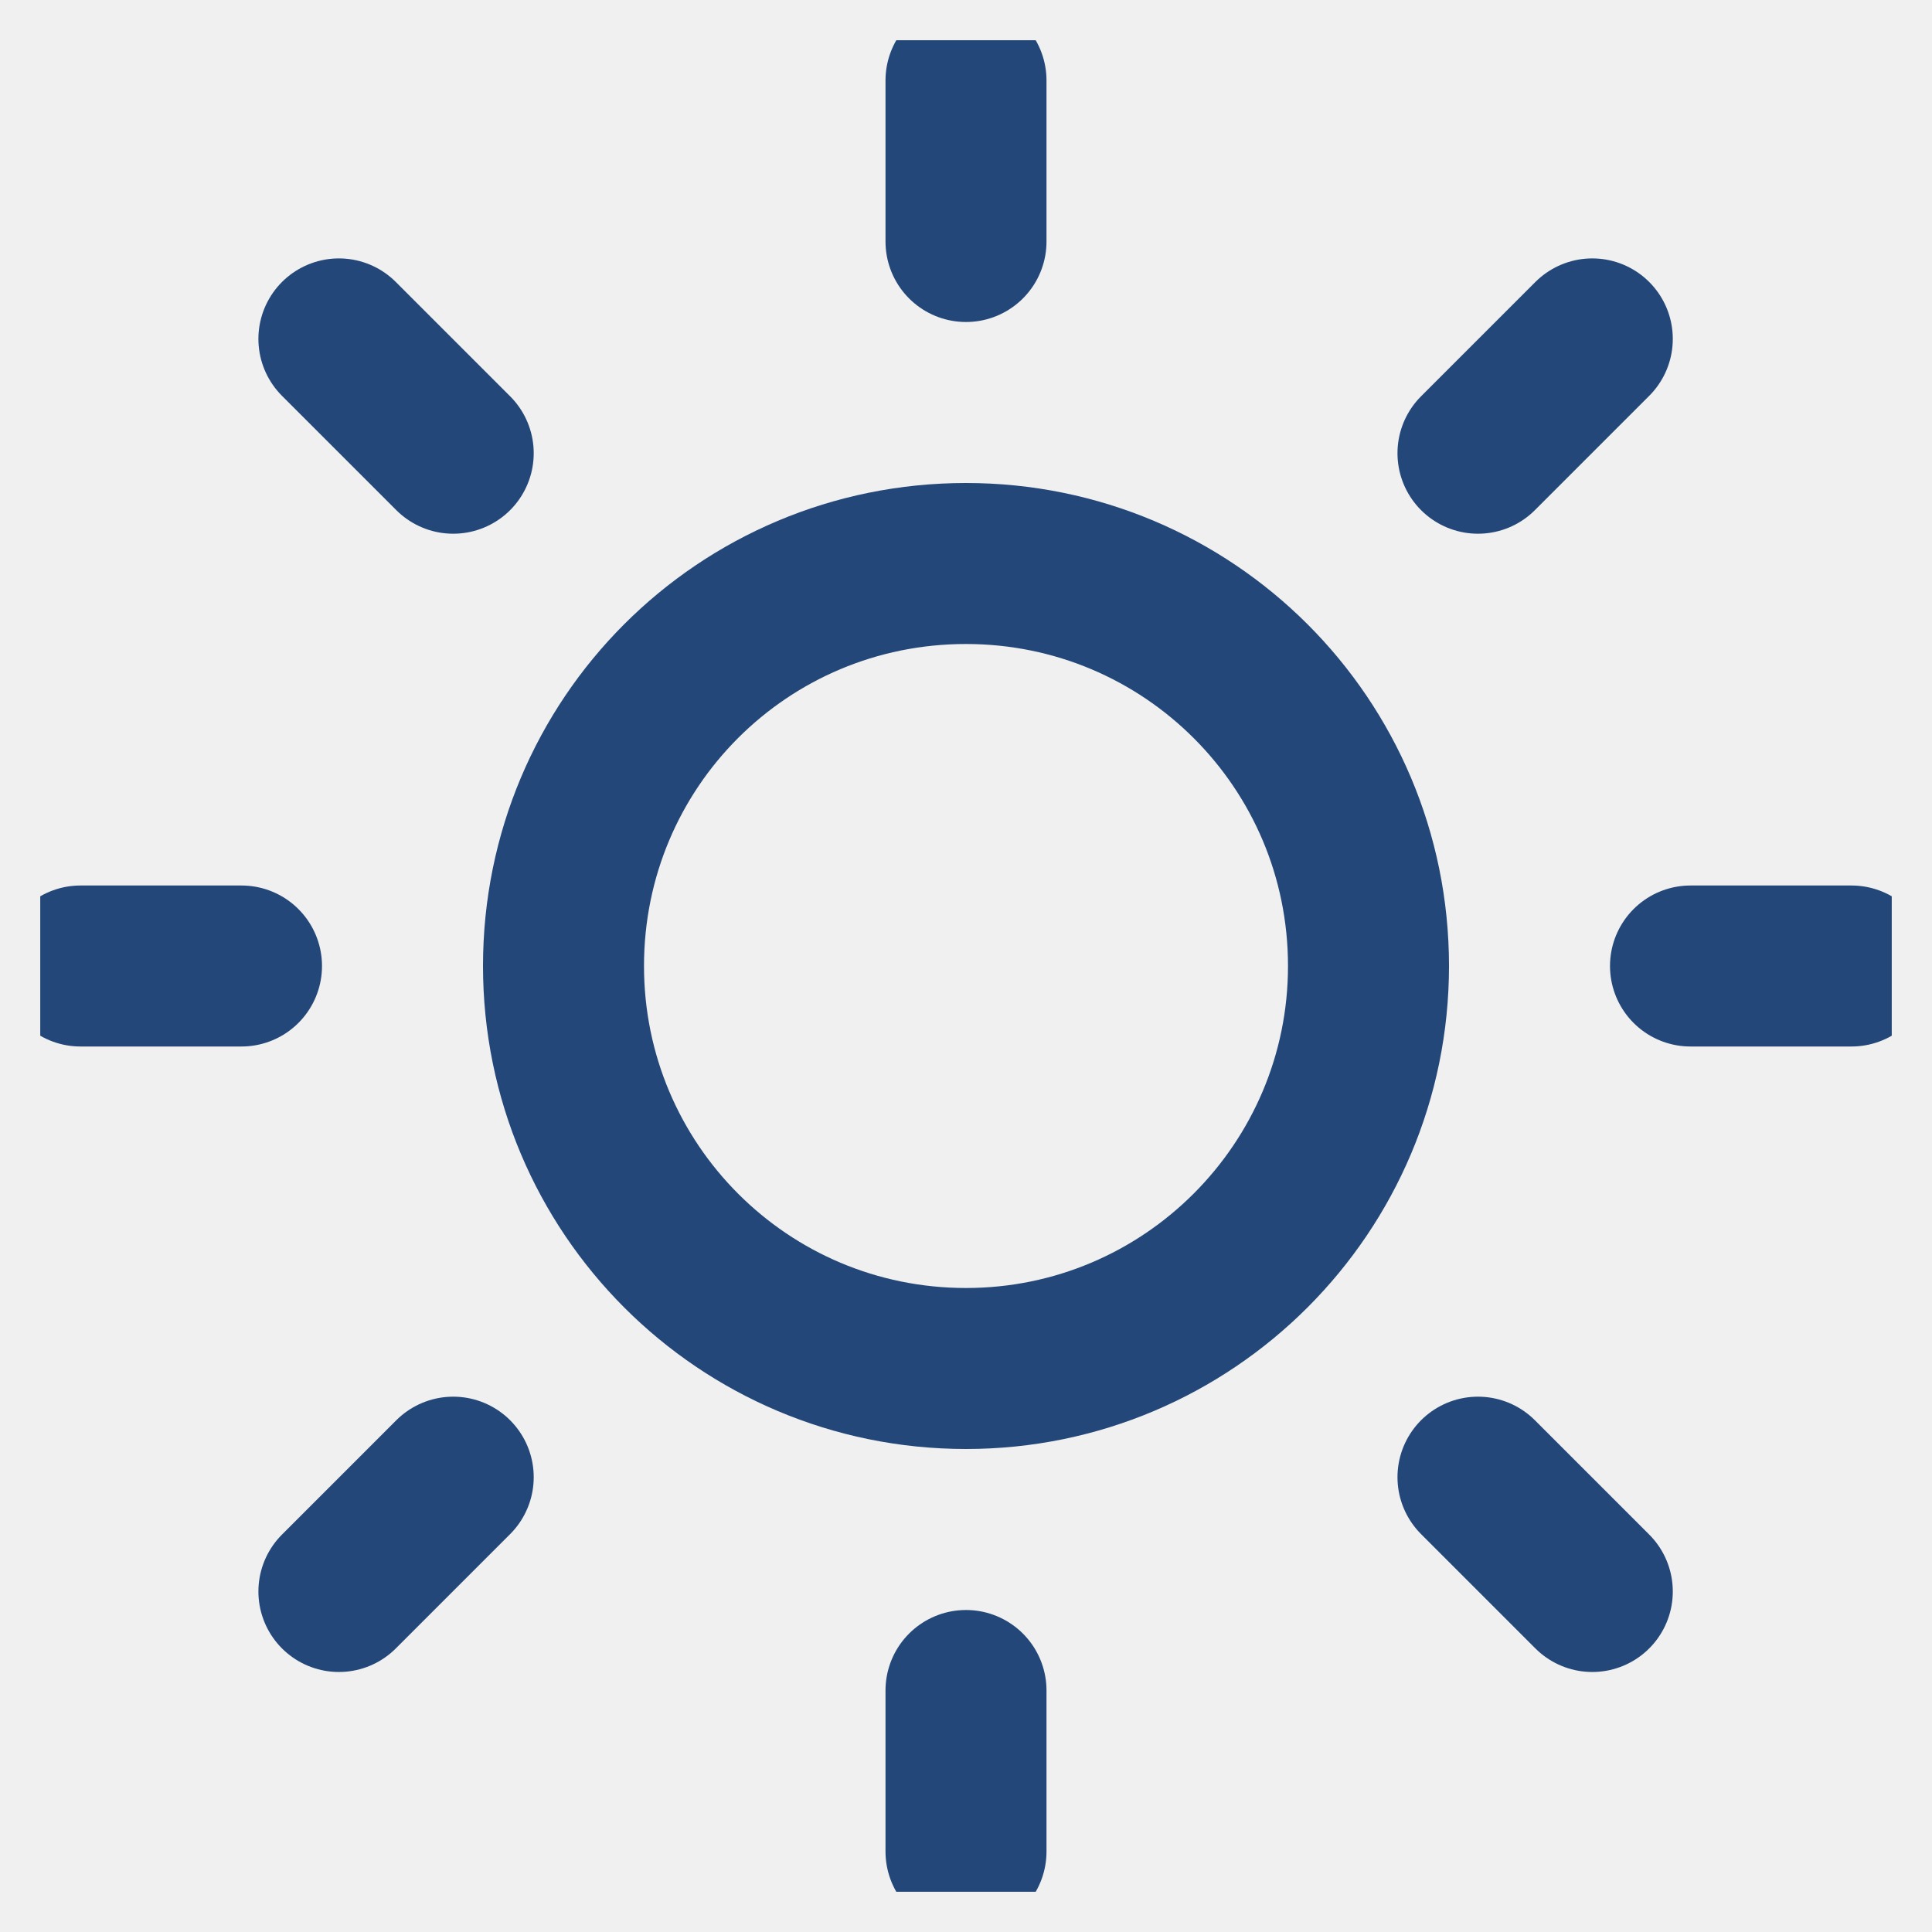
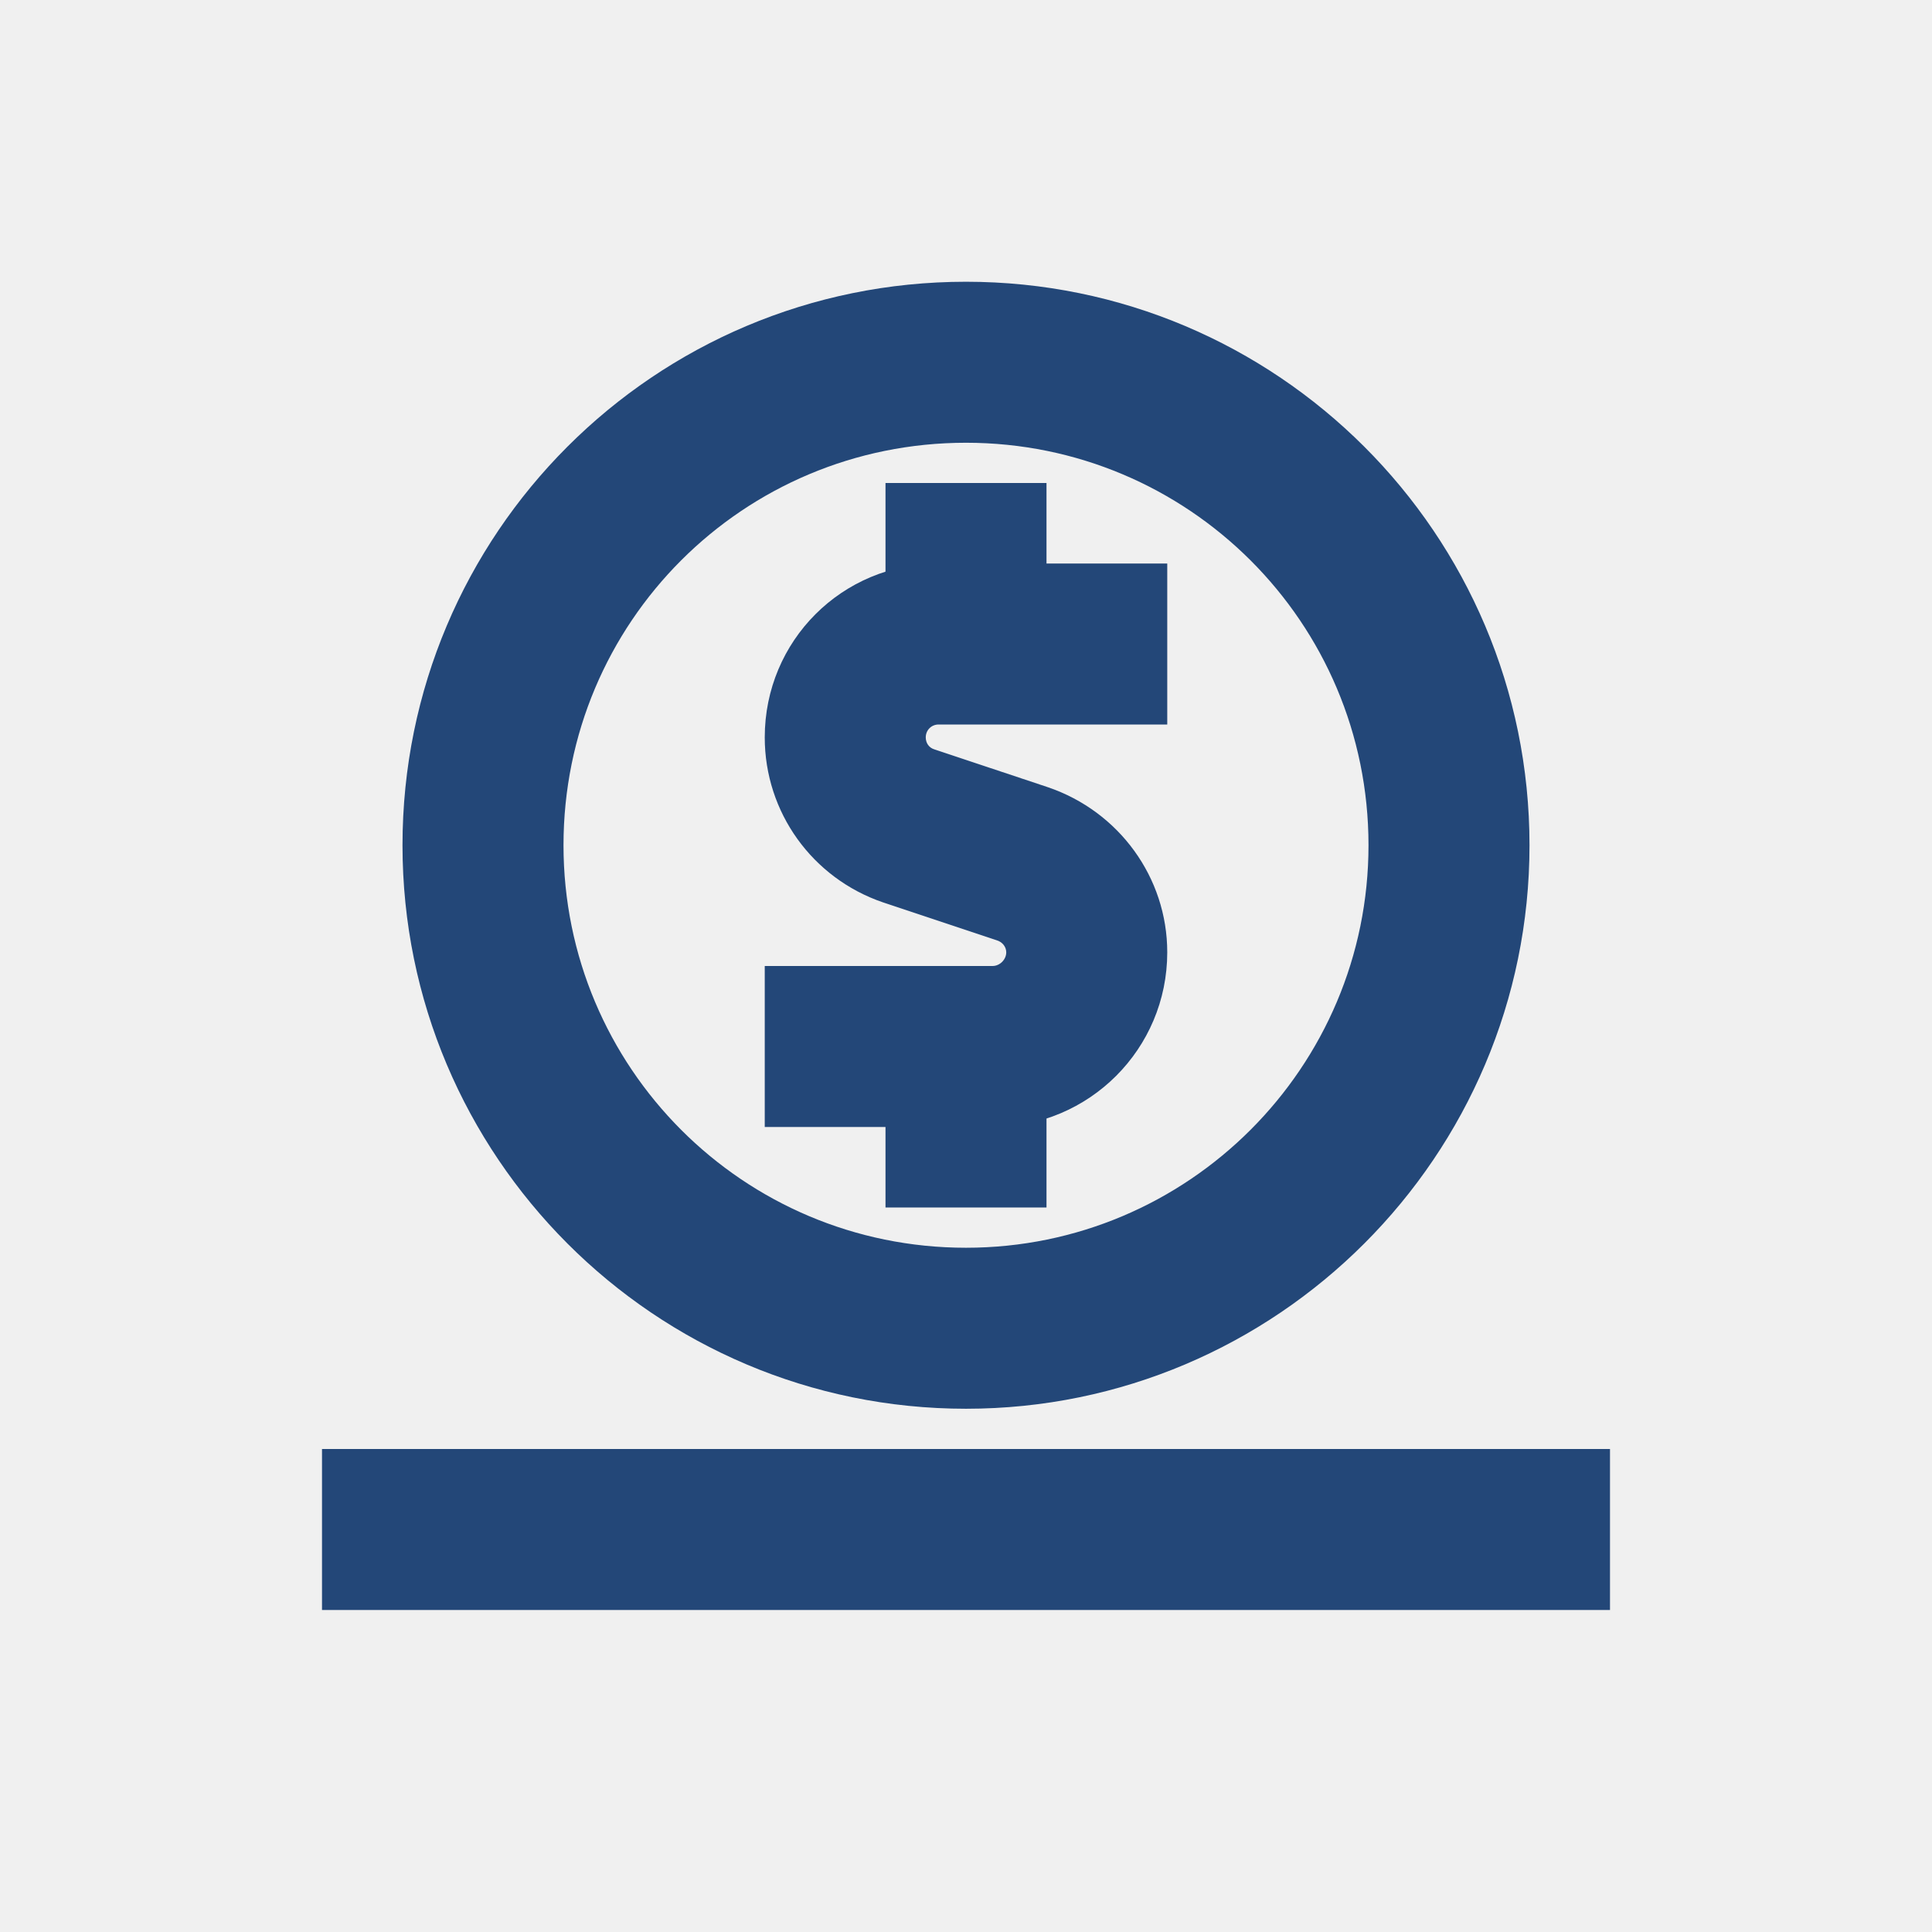
<svg xmlns="http://www.w3.org/2000/svg" width="24" height="24" viewBox="0 0 24 24" fill="none">
  <defs>
-     <clipPath id="clip1_88">
-       <rect id="sun" rx="-0.5" width="23" height="23" transform="translate(0.5 0.5)" fill="white" fill-opacity="0" />
+     <clipPath id="clip85_546">
+       <rect id="User Interface/donate 1" rx="0" width="23" height="23" transform="translate(0.5 0.5)" fill="white" fill-opacity="0" />
    </clipPath>
  </defs>
-   <rect id="sun" rx="-0.5" width="23" height="23" transform="translate(0.5 0.5)" fill="#FFFFFF" fill-opacity="0" />
-   <g clip-path="url(#clip1_88)">
-     <path id="Vector" d="M12 17C9.23 17 7 14.76 7 12C7 9.23 9.23 7 12 7C14.76 7 17 9.23 17 12C17 14.76 14.76 17 12 17Z" stroke="#234778" stroke-opacity="1" stroke-width="2" stroke-linejoin="round" />
-     <path id="Vector" d="M12 1L12 3" stroke="#234778" stroke-opacity="1" stroke-width="2" stroke-linejoin="round" stroke-linecap="round" />
-     <path id="Vector" d="M12 21L12 23" stroke="#234778" stroke-opacity="1" stroke-width="2" stroke-linejoin="round" stroke-linecap="round" />
-     <path id="Vector" d="M4.21 4.21L5.63 5.63" stroke="#234778" stroke-opacity="1" stroke-width="2" stroke-linejoin="round" stroke-linecap="round" />
-     <path id="Vector" d="M18.36 18.35L19.78 19.77" stroke="#234778" stroke-opacity="1" stroke-width="2" stroke-linejoin="round" stroke-linecap="round" />
-     <path id="Vector" d="M1 12L3 12" stroke="#234778" stroke-opacity="1" stroke-width="2" stroke-linejoin="round" stroke-linecap="round" />
-     <path id="Vector" d="M21 12L23 12" stroke="#234778" stroke-opacity="1" stroke-width="2" stroke-linejoin="round" stroke-linecap="round" />
-     <path id="Vector" d="M4.21 19.77L5.63 18.35" stroke="#234778" stroke-opacity="1" stroke-width="2" stroke-linejoin="round" stroke-linecap="round" />
-     <path id="Vector" d="M18.36 5.63L19.78 4.21" stroke="#234778" stroke-opacity="1" stroke-width="2" stroke-linejoin="round" stroke-linecap="round" />
+   <g clip-path="url(#clip85_546)">
+     <path id="Vector 81 (Stroke)" d="M9.5 9.16C9.5 7.96 10.46 7 11.66 7L14.5 7L14.5 9L11.66 9C11.57 9 11.5 9.07 11.5 9.16C11.5 9.23 11.54 9.29 11.61 9.31L13.02 9.78C13.9 10.08 14.5 10.9 14.5 11.83C14.5 13.03 13.53 14 12.33 14L9.5 14L9.5 12L12.33 12C12.42 12 12.5 11.92 12.5 11.83C12.5 11.76 12.45 11.7 12.38 11.68L10.97 11.21C10.09 10.91 9.5 10.09 9.5 9.16Z" fill="#234778" fill-opacity="1" fill-rule="evenodd" />
+     <path id="Vector 82 (Stroke)" d="M11 15L11 13L13 13L13 15L11 15Z" fill="#234778" fill-opacity="1" fill-rule="evenodd" />
+     <path id="Vector 82 (Stroke)" d="M11 8L11 6L13 6L13 8L11 8Z" fill="#234778" fill-opacity="1" fill-rule="evenodd" />
+     <path id="Ellipse 30 (Stroke)" d="M12 5.5C9.23 5.5 7 7.73 7 10.5C7 13.26 9.23 15.5 12 15.5C14.76 15.5 17 13.26 17 10.5C17 7.73 14.76 5.5 12 5.5ZM5 10.5C5 6.63 8.13 3.5 12 3.5C15.86 3.5 19 6.63 19 10.5C19 14.36 15.86 17.5 12 17.5C8.13 17.5 5 14.36 5 10.5Z" fill="#234778" fill-opacity="1" fill-rule="evenodd" />
+     <path id="Vector 83 (Stroke)" d="M20 20L4 20L4 18L20 18L20 20Z" fill="#234778" fill-opacity="1" fill-rule="evenodd" />
  </g>
</svg>
